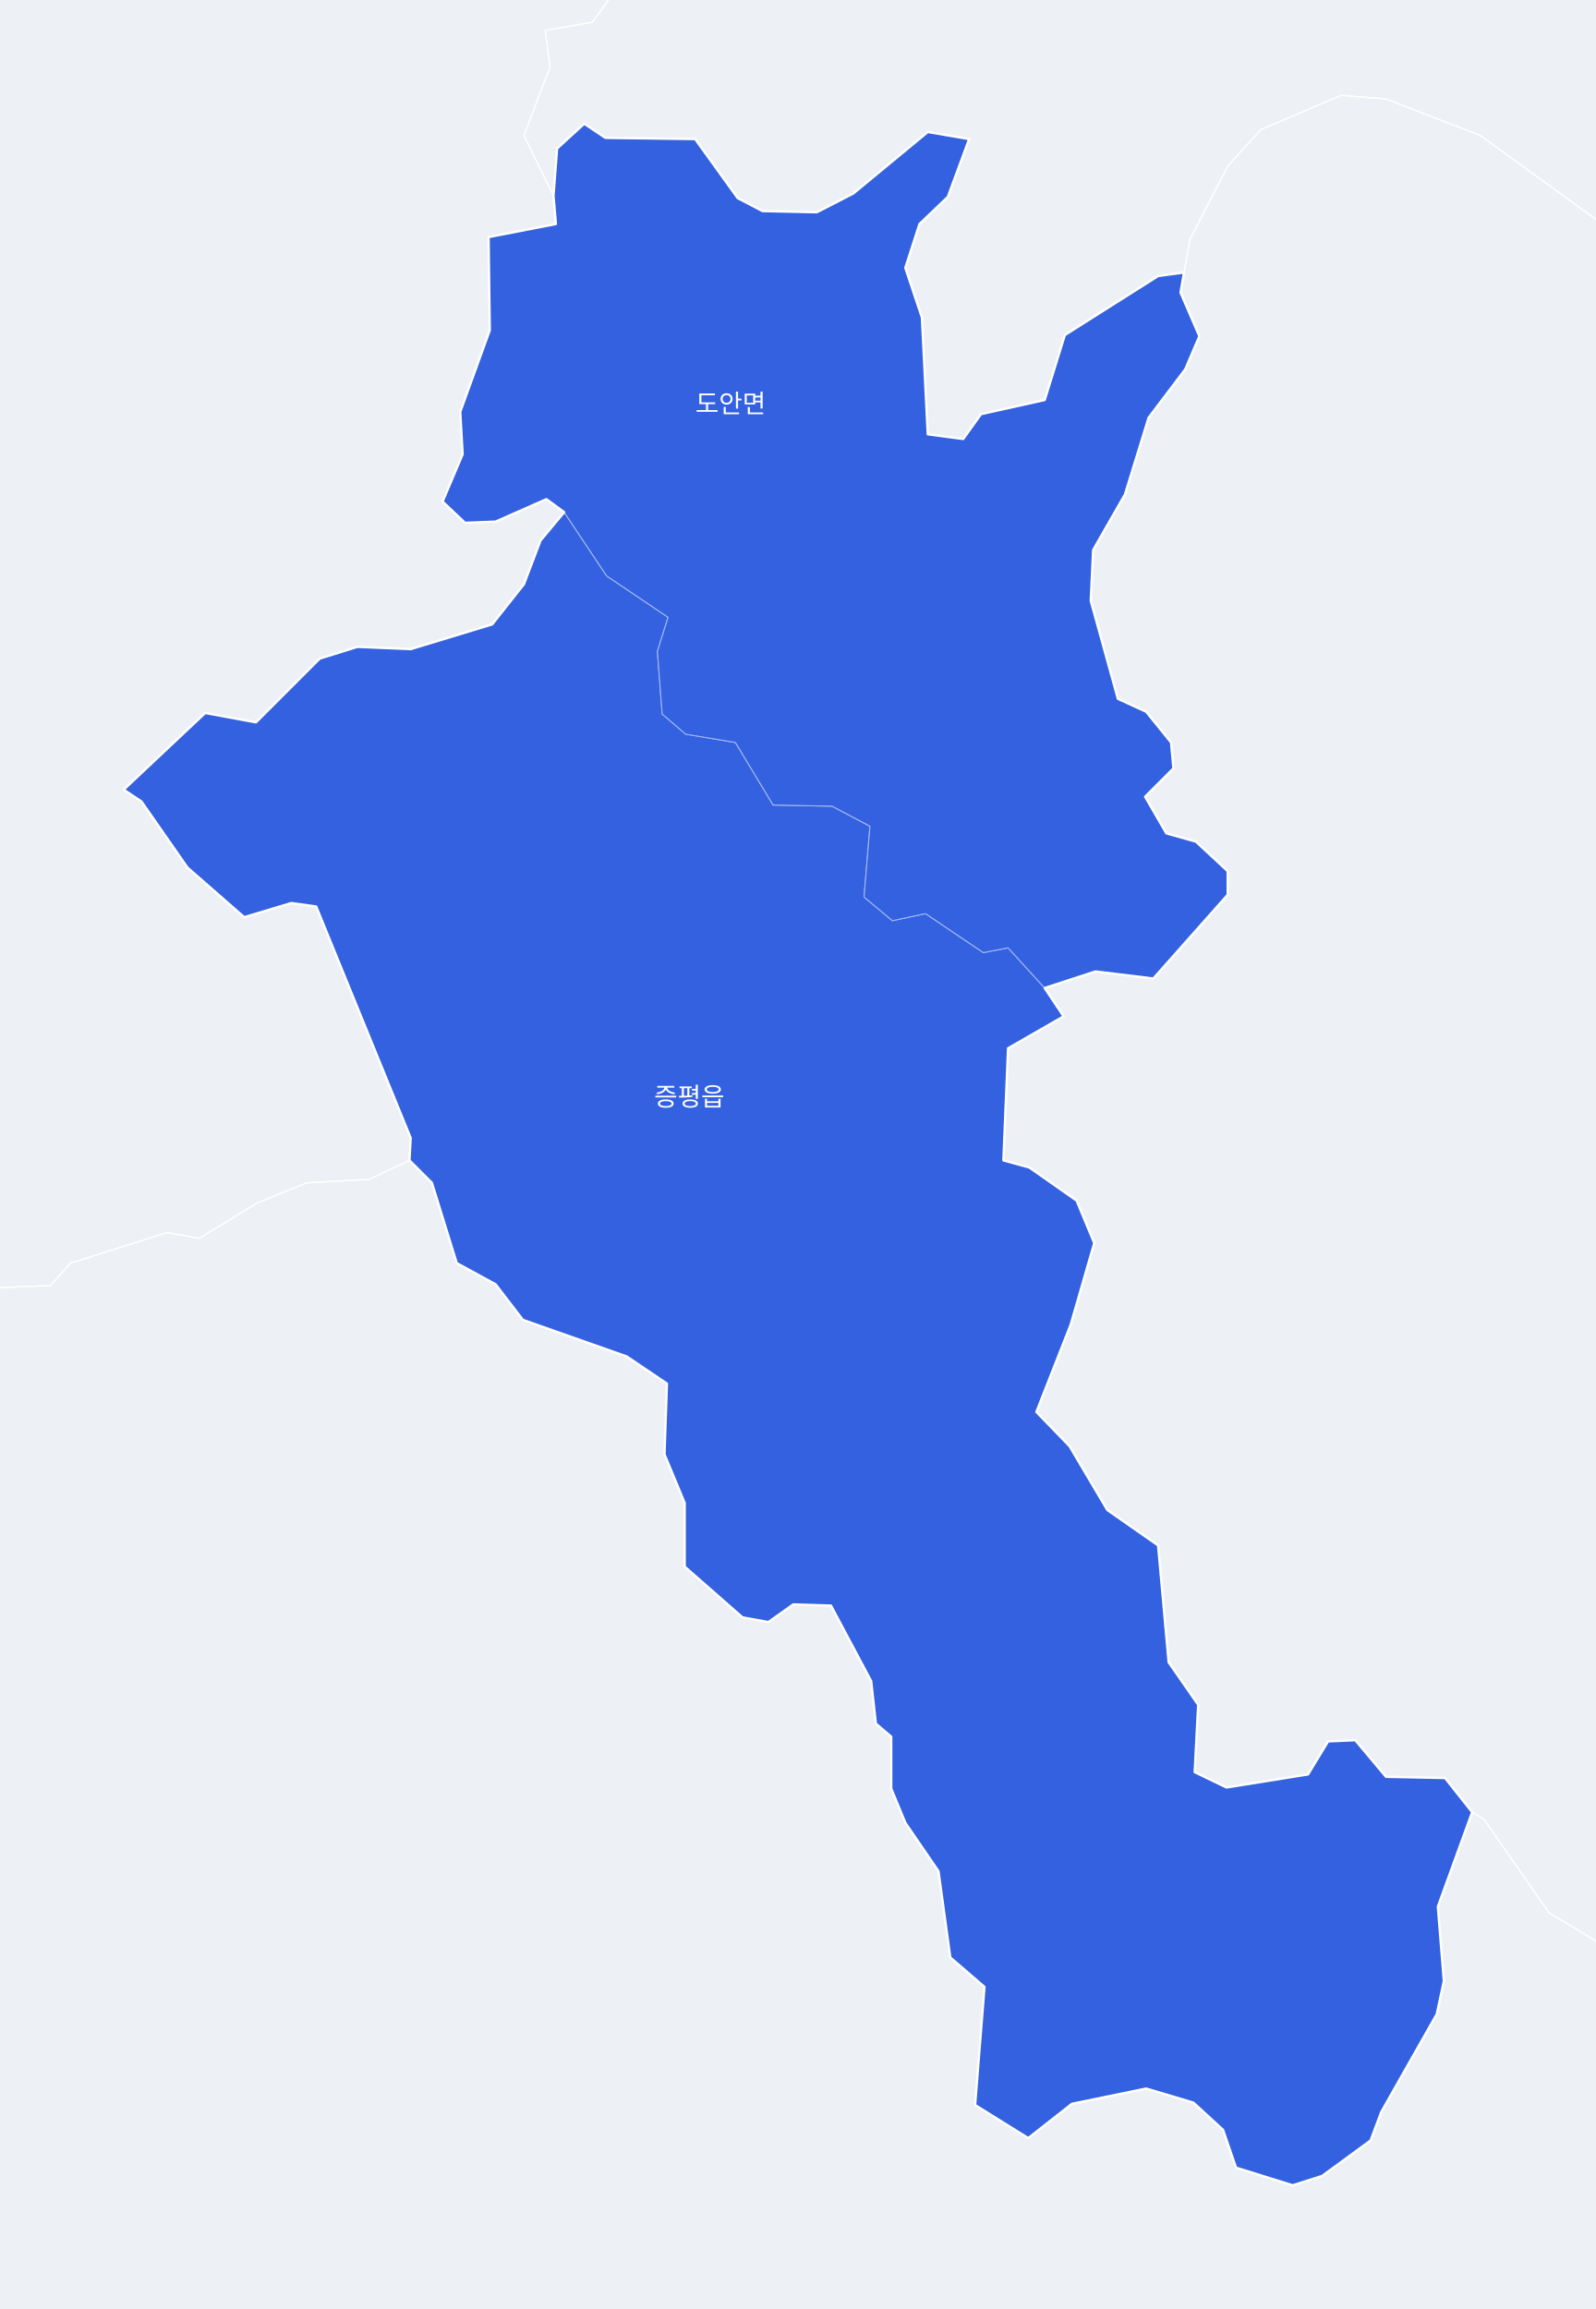
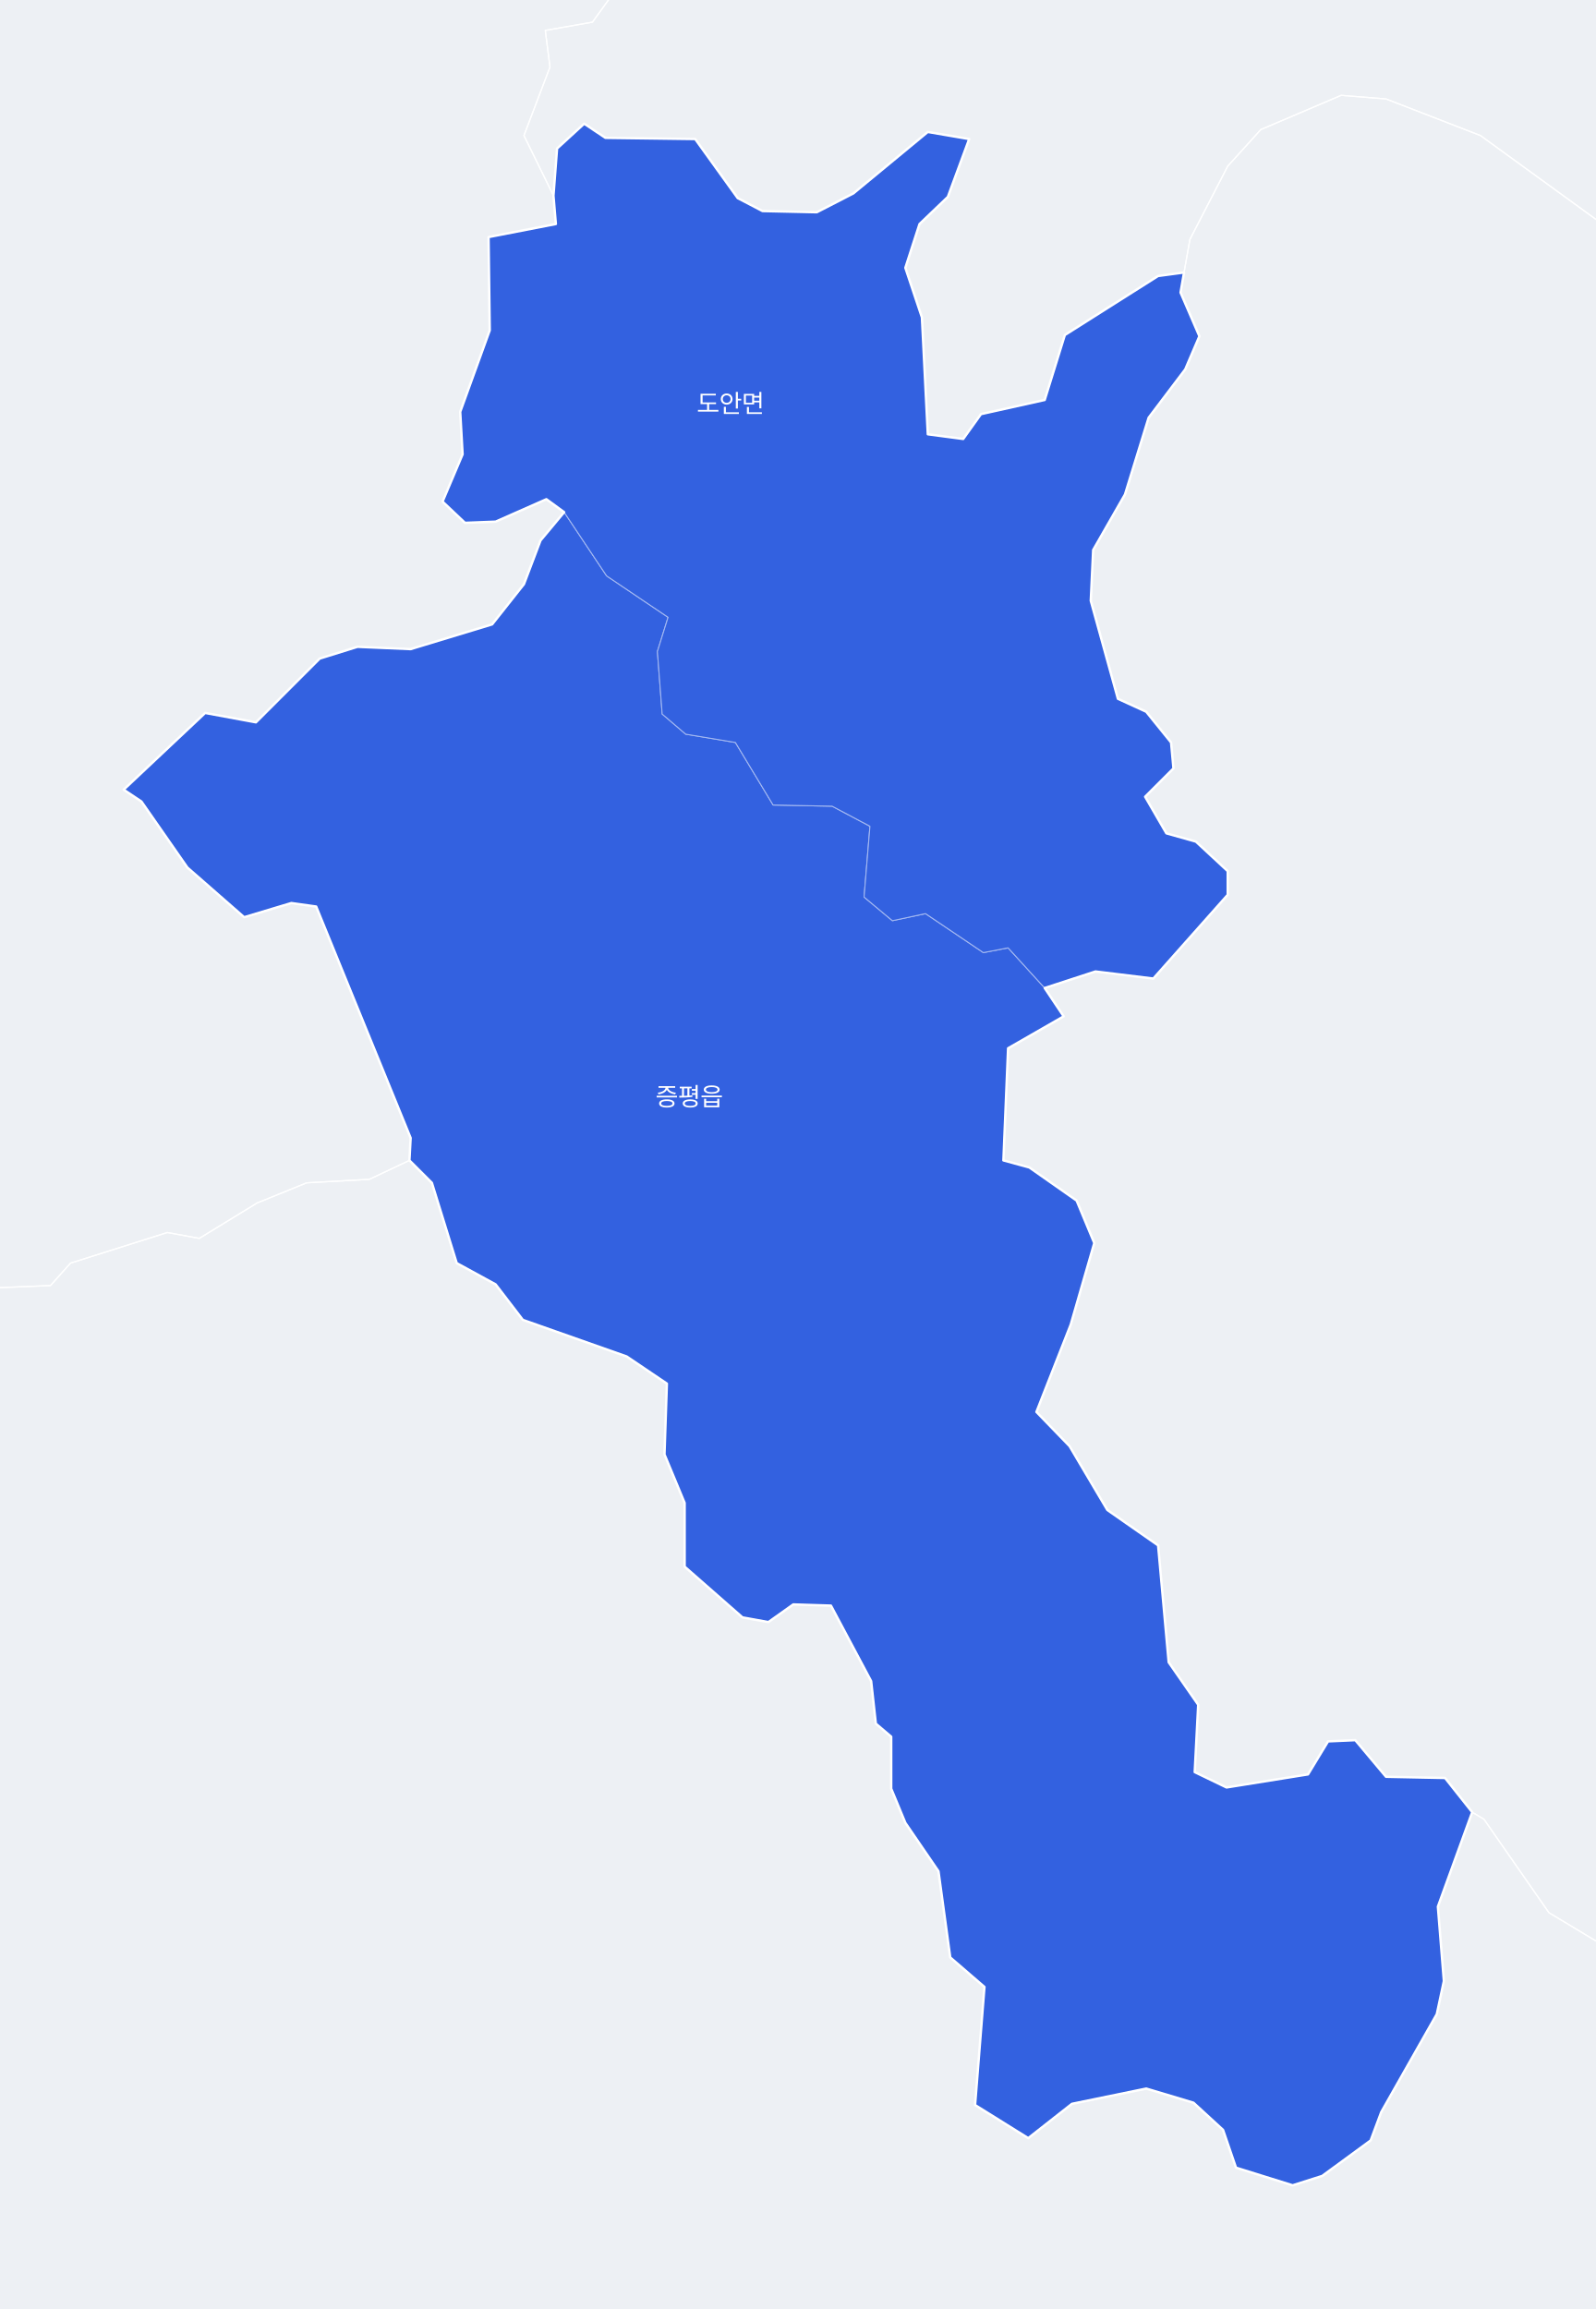
- <svg xmlns="http://www.w3.org/2000/svg" width="1600" height="2315" viewBox="0 0 1600 2315" font-family="'Malgun Gothic','맑은 고딕','Apple SD Gothic Neo','Noto Sans KR','Noto Sans CJK KR',sans-serif">
+ <svg xmlns="http://www.w3.org/2000/svg" width="1600" height="2315" viewBox="0 0 1600 2315" font-family="Pretendard,'Pretendard Variable','Apple SD Gothic Neo','Malgun Gothic','맑은 고딕','Noto Sans KR','Noto Sans CJK KR',sans-serif">
  <g id="배경">
    <path d="M0 2315L0 1291 50.6 1288.9 70.7 1266.4 167.8 1235.7 199.8 1241.6 257.8 1206.1 307.5 1185.9 370.3 1182.4 410.5 1163.4 433 1185.9 457.9 1266.4 496.9 1287.7 524.2 1323.3 628.3 1360 668.6 1387.2 666.2 1458.2 686.4 1506.8 686.4 1570.7 744.4 1621.6 770.4 1626.3 795.3 1608.6 833.1 1609.8 873.4 1685.5 878.1 1728.1 893.5 1741.2 893.5 1793.3 907.7 1827.6 940.9 1876.1 952.7 1962.5 987 1992.1 977.6 2110.5 1030.9 2143.7 1074.7 2109.3 1149.2 2094 1196.6 2108.2 1226.2 2135.4 1239.2 2173.3 1296 2191 1325.6 2181.6 1374.2 2146 1384.8 2117.6 1440.5 2019.4 1447.6 1986.2 1441.6 1911.6 1476 1816.9 1487.8 1824 1552.9 1917.6 1600 1946 1600 2315Z" fill="#EDF0F4" fill-rule="evenodd" />
    <path d="M0 0L610 0 594 22.2 546.7 30.5 551.4 67.2 525.3 135.9 554.9 196.2 557.3 224.6 489.8 237.7 491 331.2 461.4 412.9 463.8 455.5 443.7 502.9 466.2 524.2 496.9 523 547.8 500.5 565.6 513.5 541.9 541.9 525.3 585.7 493.4 626 411.7 650.8 358.4 648.5 320.5 660.3 256.6 724.2 205.7 714.8 124 791.7 141.8 803.6 187.9 869.8 244.8 919.6 292.1 905.4 317 908.9 411.7 1140.9 410.5 1163.4 370.3 1182.4 307.5 1185.9 257.8 1206.1 199.8 1241.6 167.8 1235.7 70.7 1266.4 50.6 1288.9 0 1291Z" fill="#EDF0F4" fill-rule="evenodd" />
    <path d="M1600 1946L1552.9 1917.6 1487.8 1824 1476 1816.9 1448.8 1782.6 1389.6 1781.4 1358.8 1744.7 1331.5 1745.9 1311.4 1779 1229.7 1792.1 1197.8 1776.7 1201.3 1709.2 1171.7 1666.6 1161.1 1549.4 1110.2 1513.9 1072.3 1449.9 1039.1 1415.6 1073.5 1328 1097.1 1246.3 1079.4 1203.7 1032 1170.5 1006 1163.4 1010.7 1051 1066.4 1019 1047.4 990.6 1098.3 974 1156.3 981.1 1230.9 897.1 1230.9 873.4 1199 843.8 1169.4 835.5 1148.1 798.8 1176.5 770.4 1174.1 744.4 1149.2 713.6 1120.8 700.6 1093.6 602.3 1096 551.4 1127.9 495.7 1151.6 418.8 1188.3 370.3 1202.5 337.1 1183.6 293.3 1187.1 273.2 1193 240 1230.9 166.6 1264.1 129.9 1344.6 95.6 1389.6 99.2 1484.3 135.9 1600 219.9Z" fill="#EDF0F4" fill-rule="evenodd" />
    <path d="M1600 0L1600 219.9 1484.3 135.9 1389.6 99.2 1344.6 95.6 1264.1 129.9 1230.9 166.6 1193 240 1187.1 273.2 1161.1 276.7 1067.6 335.9 1047.4 401 983.5 415.2 965.7 440.1 930.2 435.4 924.3 318.2 907.7 268.5 921.9 224.6 950.3 197.4 971.7 139.4 930.2 132.3 855.6 193.9 818.9 212.8 764.5 211.6 739.6 198.6 697 139.4 607 138.2 585.7 124 558.5 148.9 554.9 196.2 525.3 135.9 551.4 67.2 546.7 30.5 594 22.2 610 0Z" fill="#EDF0F4" fill-rule="evenodd" />
    <path d="M0 1291L50.6 1288.9 70.7 1266.4 167.8 1235.7 199.8 1241.6 257.8 1206.1 307.5 1185.9 370.3 1182.4 410.5 1163.4 433 1185.9 457.9 1266.4 496.9 1287.7 524.2 1323.3 628.3 1360 668.6 1387.2 666.2 1458.2 686.4 1506.8 686.4 1570.7 744.4 1621.6 770.4 1626.3 795.3 1608.6 833.1 1609.8 873.4 1685.5 878.1 1728.1 893.5 1741.2 893.5 1793.3 907.7 1827.6 940.9 1876.1 952.7 1962.5 987 1992.1 977.6 2110.5 1030.9 2143.7 1074.7 2109.3 1149.2 2094 1196.6 2108.2 1226.2 2135.4 1239.2 2173.3 1296 2191 1325.6 2181.6 1374.2 2146 1384.8 2117.6 1440.5 2019.4 1447.6 1986.2 1441.6 1911.6 1476 1816.9 1487.8 1824 1552.9 1917.6 1600 1946" fill="none" stroke="#FFFFFF" stroke-width="1.2" stroke-linejoin="round" stroke-linecap="round" />
    <path d="M610 0L594 22.2 546.7 30.5 551.4 67.2 525.3 135.9 554.9 196.2 557.3 224.6 489.8 237.7 491 331.2 461.4 412.9 463.8 455.5 443.7 502.9 466.2 524.2 496.9 523 547.8 500.5 565.6 513.5 541.9 541.9 525.3 585.7 493.4 626 411.7 650.8 358.4 648.5 320.5 660.3 256.6 724.2 205.7 714.8 124 791.7 141.8 803.6 187.9 869.8 244.8 919.6 292.1 905.4 317 908.9 411.7 1140.9 410.5 1163.4 370.3 1182.4 307.5 1185.9 257.8 1206.1 199.8 1241.6 167.8 1235.7 70.7 1266.4 50.6 1288.9 0 1291" fill="none" stroke="#FFFFFF" stroke-width="1.2" stroke-linejoin="round" stroke-linecap="round" />
    <path d="M1600 1946L1552.9 1917.6 1487.8 1824 1476 1816.9 1448.8 1782.6 1389.6 1781.4 1358.8 1744.7 1331.5 1745.9 1311.4 1779 1229.7 1792.1 1197.8 1776.7 1201.3 1709.2 1171.7 1666.6 1161.1 1549.4 1110.2 1513.9 1072.3 1449.9 1039.1 1415.6 1073.5 1328 1097.1 1246.3 1079.4 1203.7 1032 1170.5 1006 1163.4 1010.7 1051 1066.4 1019 1047.4 990.6 1098.3 974 1156.3 981.1 1230.9 897.1 1230.9 873.4 1199 843.8 1169.4 835.5 1148.1 798.8 1176.5 770.4 1174.1 744.4 1149.2 713.6 1120.8 700.6 1093.6 602.3 1096 551.4 1127.9 495.7 1151.6 418.8 1188.3 370.3 1202.5 337.1 1183.6 293.3 1187.1 273.2 1193 240 1230.9 166.6 1264.1 129.9 1344.6 95.6 1389.6 99.2 1484.3 135.9 1600 219.9" fill="none" stroke="#FFFFFF" stroke-width="1.2" stroke-linejoin="round" stroke-linecap="round" />
    <path d="M1600 219.9L1484.3 135.9 1389.6 99.2 1344.6 95.6 1264.1 129.9 1230.9 166.6 1193 240 1187.1 273.2 1161.1 276.7 1067.6 335.9 1047.4 401 983.5 415.2 965.7 440.1 930.2 435.4 924.3 318.2 907.7 268.5 921.9 224.6 950.3 197.4 971.7 139.4 930.2 132.3 855.6 193.9 818.9 212.8 764.5 211.6 739.6 198.6 697 139.4 607 138.2 585.7 124 558.5 148.9 554.9 196.2 525.3 135.9 551.4 67.2 546.7 30.5 594 22.2 610 0" fill="none" stroke="#FFFFFF" stroke-width="1.2" stroke-linejoin="round" stroke-linecap="round" />
  </g>
  <g id="대상_내부">
    <path id="충청북도_증평군_증평읍" d="M1047.4 990.6L1010.7 950.3 985.9 955.1 927.9 916 894.7 923.1 866.3 899.4 872.2 828.4 834.3 808.3 775.1 807.1 737.3 744.4 687.5 736.1 663.9 715.9 659.1 653.2 669.8 618.9 608.2 577.4 565.6 513.5 541.9 541.9 525.3 585.7 493.4 626 411.7 650.8 358.4 648.5 320.5 660.3 256.6 724.2 205.7 714.8 124 791.7 141.8 803.6 187.9 869.8 244.8 919.6 292.1 905.4 317 908.9 411.7 1140.9 410.5 1163.4 433 1185.9 457.9 1266.4 496.9 1287.7 524.2 1323.3 628.3 1360 668.6 1387.2 666.2 1458.2 686.4 1506.8 686.4 1570.7 744.4 1621.6 770.4 1626.3 795.3 1608.6 833.1 1609.8 873.4 1685.5 878.1 1728.1 893.5 1741.2 893.5 1793.3 907.7 1827.6 940.9 1876.1 952.7 1962.5 987 1992.1 977.6 2110.5 1030.9 2143.7 1074.7 2109.3 1149.2 2094 1196.6 2108.2 1226.2 2135.4 1239.2 2173.3 1296 2191 1325.6 2181.6 1374.2 2146 1384.8 2117.6 1440.5 2019.4 1447.6 1986.2 1441.6 1911.6 1476 1816.9 1448.8 1782.6 1389.6 1781.4 1358.8 1744.7 1331.5 1745.9 1311.4 1779 1229.7 1792.1 1197.8 1776.7 1201.3 1709.2 1171.7 1666.6 1161.1 1549.4 1110.2 1513.9 1072.3 1449.9 1039.1 1415.6 1073.5 1328 1097.1 1246.3 1079.4 1203.7 1032 1170.5 1006 1163.4 1010.7 1051 1066.4 1019Z" fill="#3361E0" fill-rule="evenodd" stroke="#A3B8F1" stroke-width="1" stroke-linejoin="round" />
    <path id="충청북도_증평군_도안면" d="M1187.1 273.2L1161.1 276.7 1067.6 335.9 1047.4 401 983.5 415.2 965.7 440.1 930.2 435.4 924.3 318.2 907.7 268.5 921.9 224.6 950.3 197.4 971.7 139.4 930.2 132.3 855.6 193.9 818.9 212.8 764.5 211.6 739.6 198.6 697 139.4 607 138.2 585.7 124 558.5 148.9 554.9 196.2 557.3 224.6 489.8 237.7 491 331.2 461.4 412.9 463.8 455.5 443.7 502.9 466.2 524.2 496.9 523 547.8 500.5 565.6 513.5 608.2 577.4 669.8 618.9 659.1 653.2 663.9 715.9 687.5 736.1 737.3 744.4 775.1 807.1 834.3 808.3 872.2 828.4 866.3 899.4 894.7 923.1 927.9 916 985.9 955.1 1010.7 950.3 1047.4 990.6 1098.3 974 1156.3 981.1 1230.9 897.1 1230.9 873.4 1199 843.8 1169.4 835.5 1148.1 798.8 1176.5 770.4 1174.1 744.4 1149.2 713.6 1120.8 700.6 1093.6 602.3 1096 551.4 1127.9 495.7 1151.6 418.8 1188.3 370.3 1202.5 337.1 1183.6 293.3Z" fill="#3361E0" fill-rule="evenodd" stroke="#A3B8F1" stroke-width="1" stroke-linejoin="round" />
  </g>
  <g id="대상">
    <path d="M1066.4 1019L1010.7 1051 1006 1163.4 1032 1170.5 1079.4 1203.7 1097.1 1246.3 1073.5 1328 1039.1 1415.6 1072.3 1449.9 1110.2 1513.9 1161.1 1549.4 1171.7 1666.6 1201.3 1709.2 1197.8 1776.7 1229.7 1792.1 1311.4 1779 1331.5 1745.9 1358.8 1744.7 1389.6 1781.4 1448.8 1782.6 1476 1816.9 1441.6 1911.6 1447.6 1986.2 1440.5 2019.4 1384.8 2117.6 1374.2 2146 1325.6 2181.6 1296 2191 1239.2 2173.3 1226.2 2135.4 1196.6 2108.2 1149.2 2094 1074.7 2109.3 1030.9 2143.7 977.6 2110.5 987 1992.1 952.7 1962.5 940.9 1876.1 907.7 1827.6 893.5 1793.3 893.5 1741.2 878.1 1728.1 873.4 1685.5 833.1 1609.8 795.3 1608.6 770.4 1626.3 744.4 1621.6 686.4 1570.7 686.4 1506.8 666.2 1458.2 668.6 1387.2 628.3 1360 524.2 1323.3 496.9 1287.7 457.9 1266.4 433 1185.9 410.5 1163.4 411.7 1140.9 317 908.9 292.1 905.4 244.8 919.6 187.9 869.8 141.8 803.6 124 791.7 205.7 714.8 256.6 724.2 320.5 660.3 358.4 648.5 411.7 650.8 493.4 626 525.3 585.7 541.9 541.9 565.6 513.5 547.8 500.5 496.9 523 466.2 524.2 443.7 502.9 463.8 455.5 461.4 412.9 491 331.2 489.8 237.7 557.3 224.6 554.9 196.2 558.5 148.9 585.7 124 607 138.2 697 139.4 739.6 198.6 764.5 211.6 818.9 212.8 855.6 193.9 930.2 132.3 971.7 139.4 950.3 197.4 921.9 224.6 907.7 268.5 924.3 318.2 930.2 435.4 965.7 440.1 983.5 415.2 1047.4 401 1067.6 335.9 1161.1 276.7 1187.1 273.2 1183.6 293.3 1202.5 337.1 1188.3 370.3 1151.6 418.8 1127.9 495.7 1096 551.4 1093.6 602.3 1120.8 700.6 1149.2 713.6 1174.1 744.4 1176.5 770.4 1148.1 798.8 1169.4 835.5 1199 843.8 1230.9 873.4 1230.9 897.1 1156.3 981.1 1098.3 974 1047.4 990.6 1066.4 1019" fill="none" stroke="#FFFFFF" stroke-width="2.4" stroke-linejoin="round" stroke-linecap="round" />
  </g>
  <g id="지명" text-anchor="middle">
-     <text x="691.1" y="1108.7" font-size="25.6" font-weight="500" fill="#FFFFFF">증평읍</text>
-     <text x="732.5" y="413.8" font-size="25.6" font-weight="500" fill="#FFFFFF">도안면</text>
+     <text x="691.1" y="1108.5" font-size="25" font-weight="500" letter-spacing="-0.5" fill="#FFFFFF">증평읍</text>
+     <text x="732.5" y="413.6" font-size="25" font-weight="500" letter-spacing="-0.5" fill="#FFFFFF">도안면</text>
  </g>
</svg>
